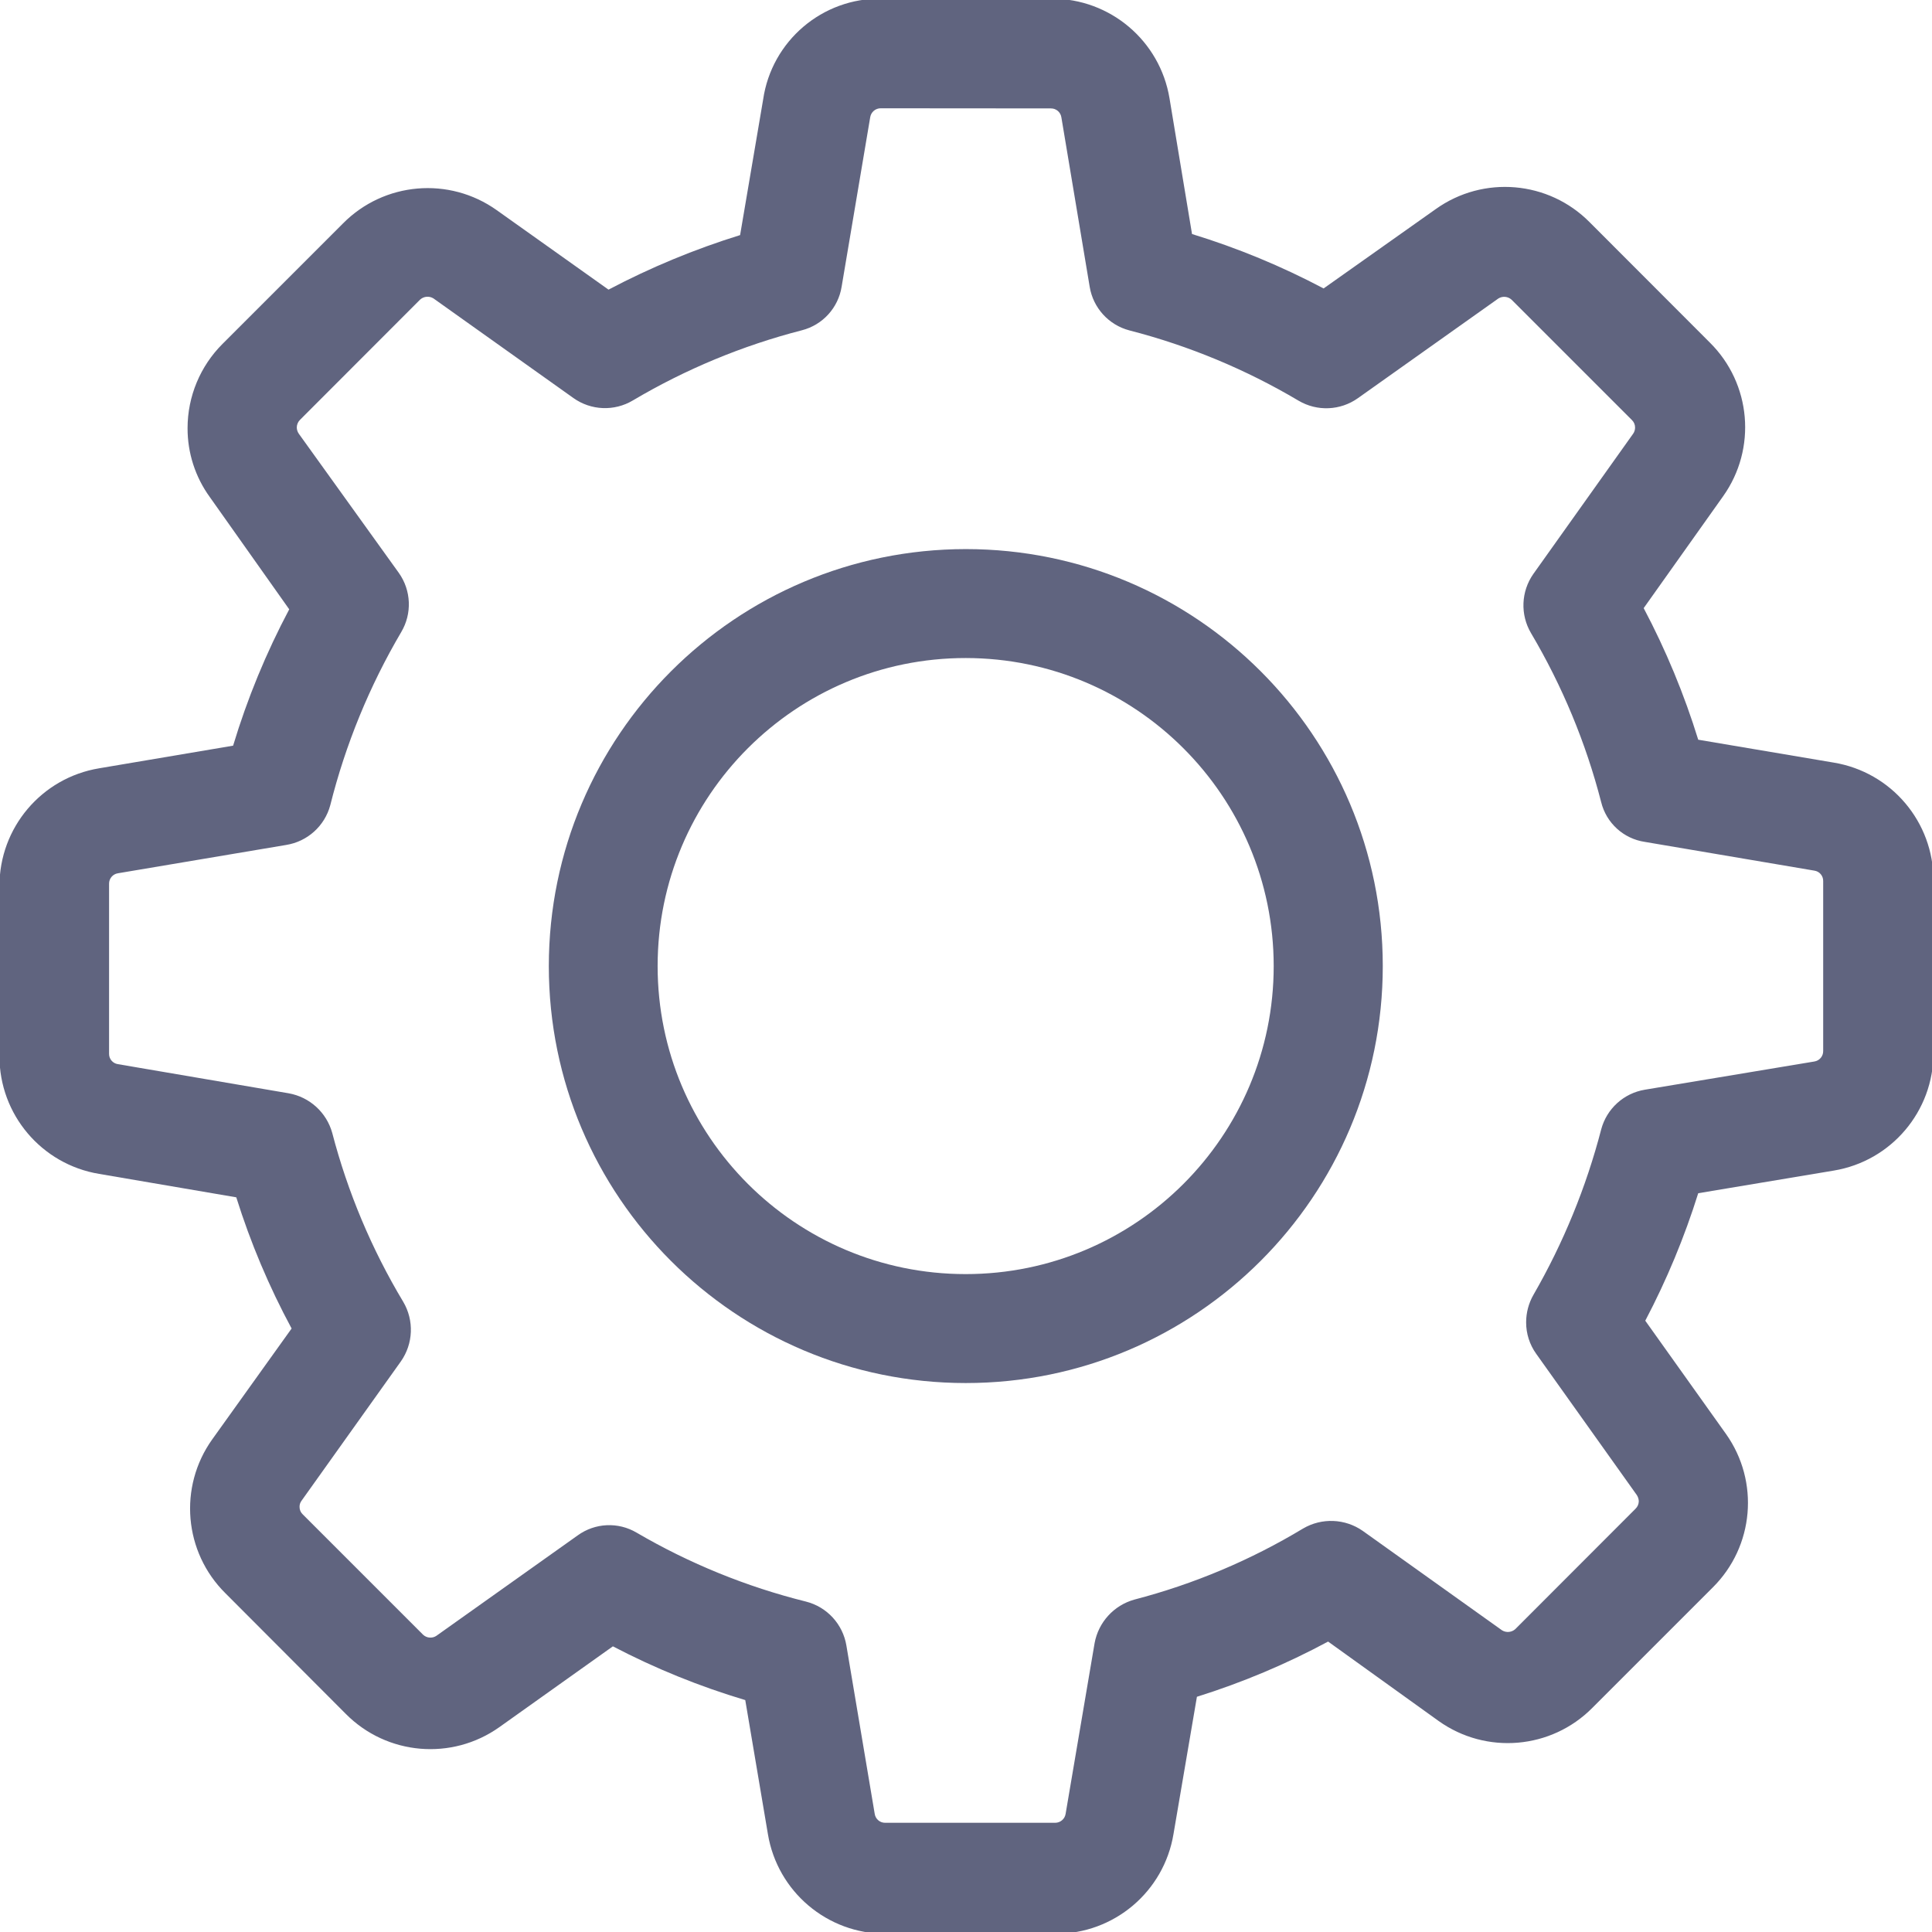
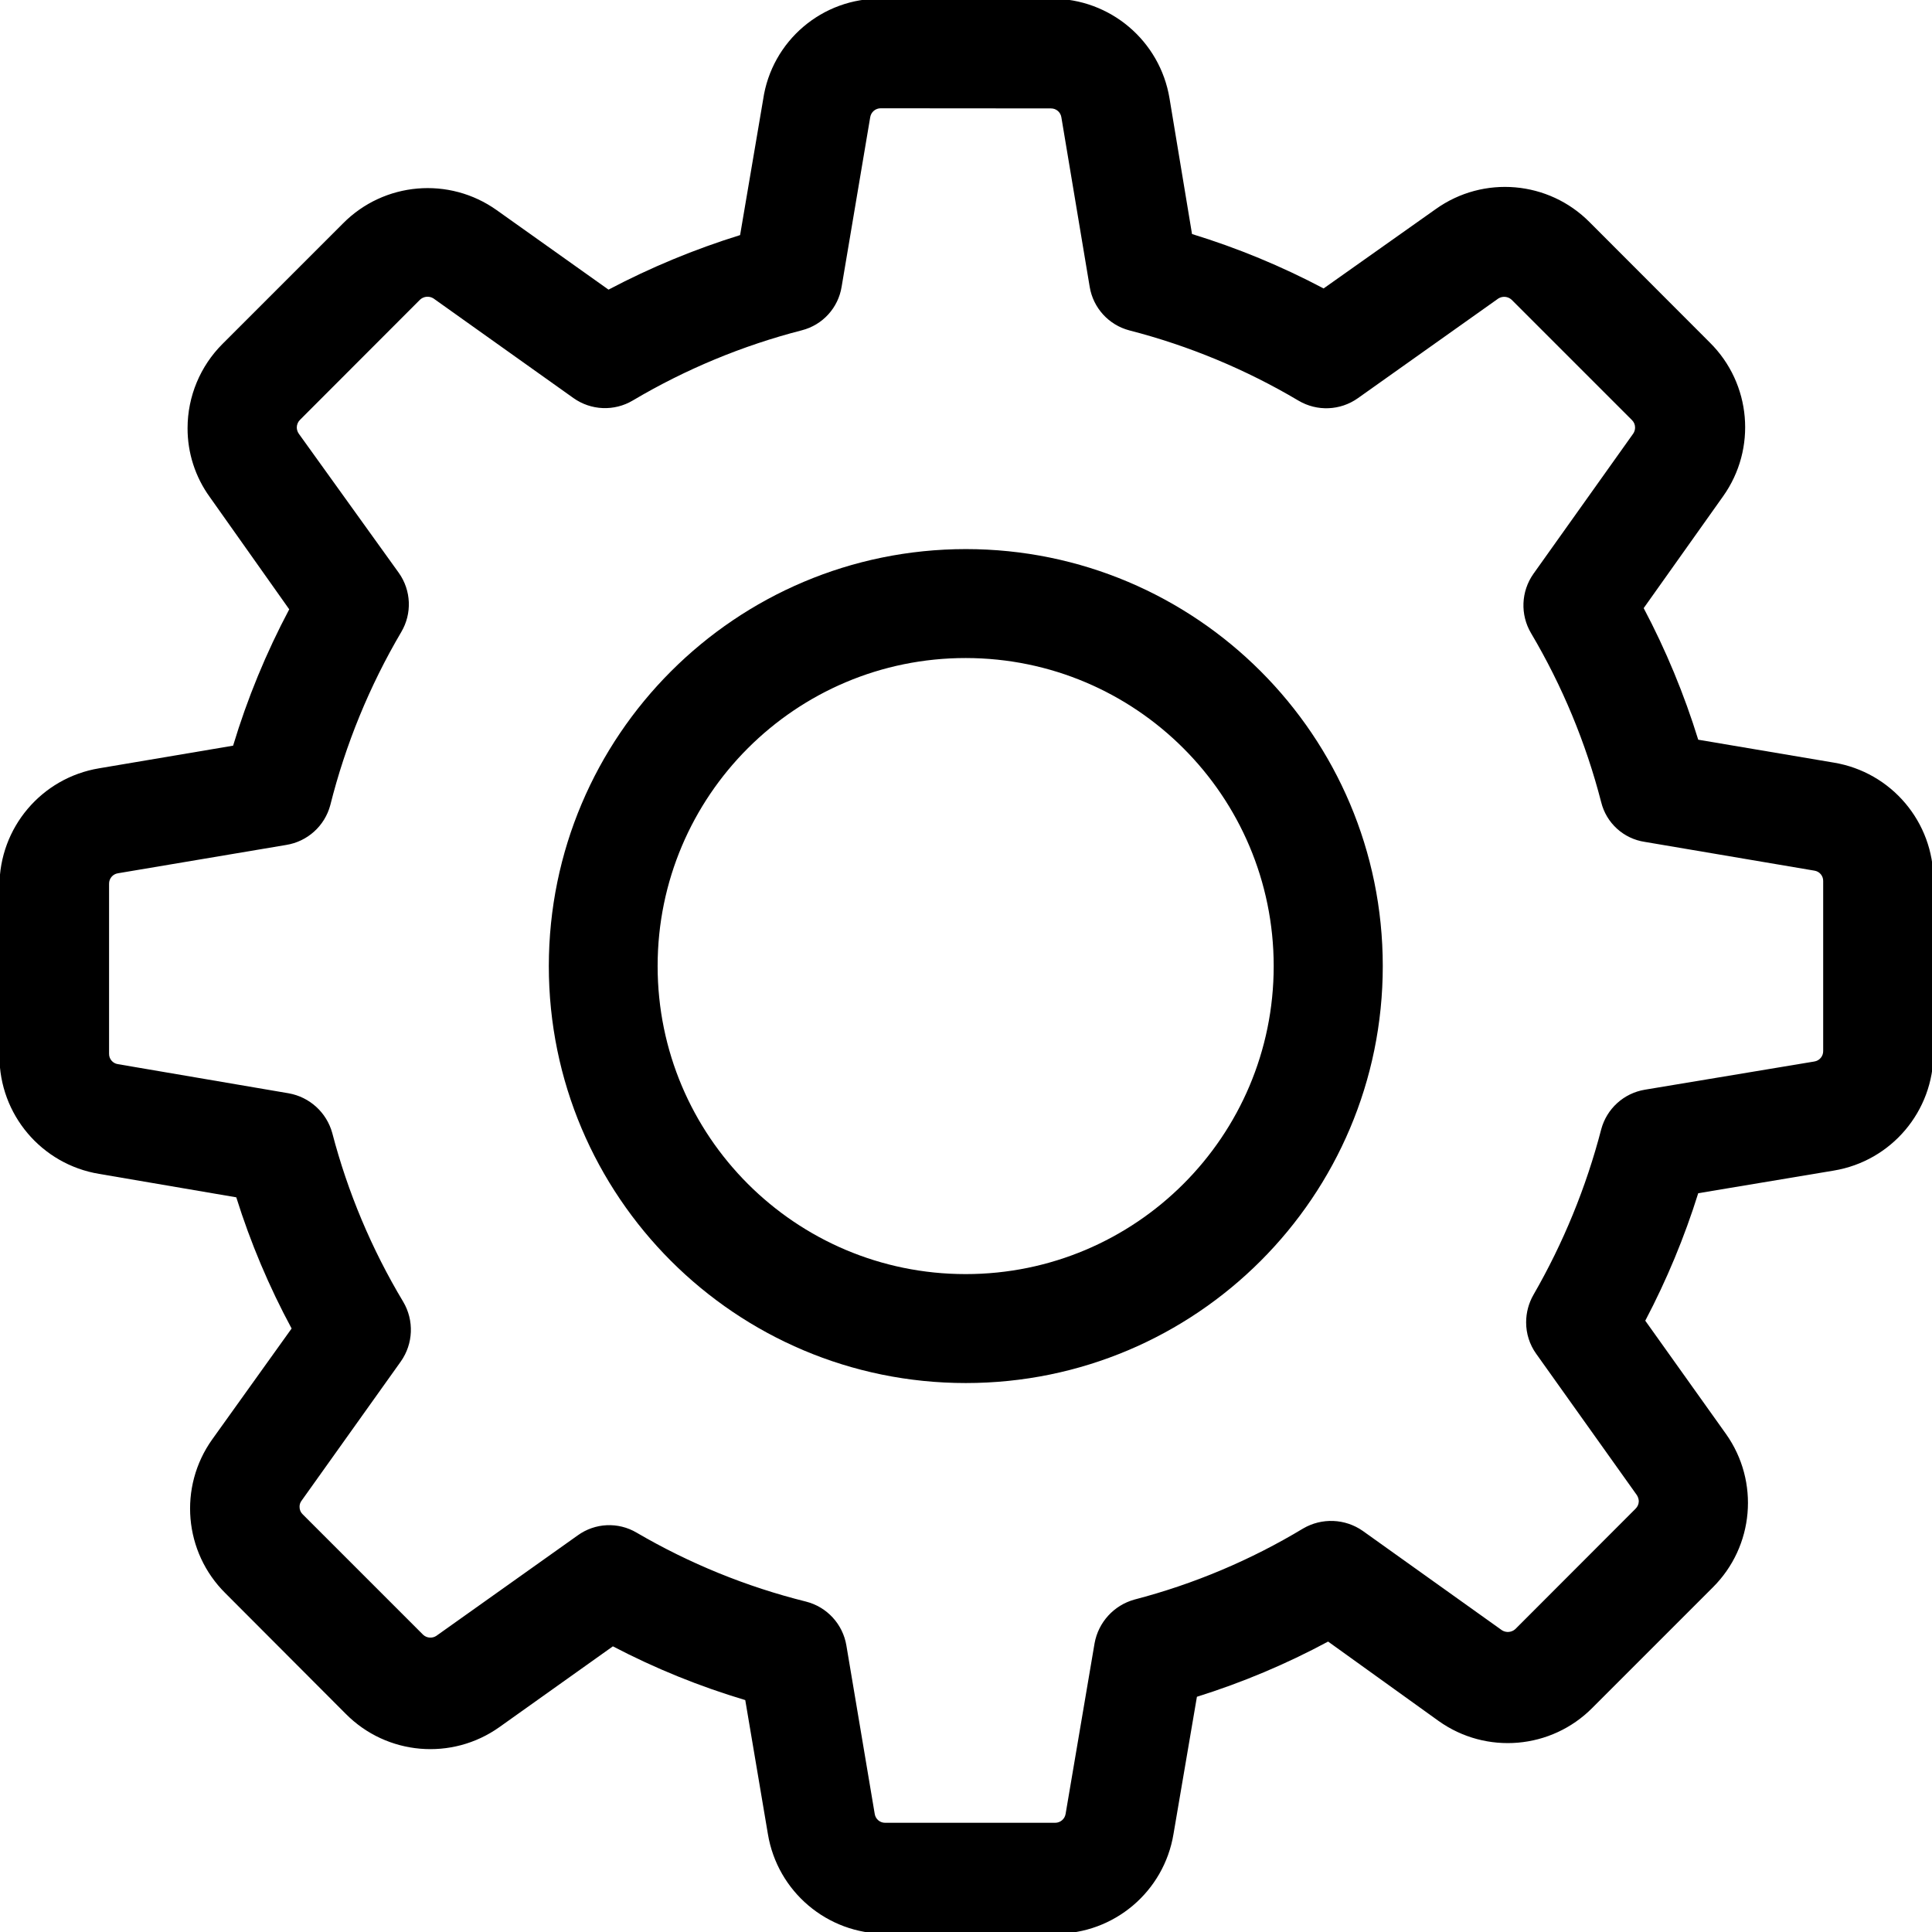
<svg xmlns="http://www.w3.org/2000/svg" width="14.595" height="14.595" viewBox="0 0 14.595 14.595">
  <g id="Group_190" data-name="Group 190" transform="translate(-2192.8 -1012.448)">
-     <path id="Path_196" data-name="Path 196" d="M2198.565,1013.2l-.174,1.024a5.84,5.84,0,0,0-.994.412l-.844-.6a.9.9,0,0,0-1.162.1l-.909.909a.9.9,0,0,0-.265.637.882.882,0,0,0,.168.521l.6.848a5.718,5.718,0,0,0-.424,1.03l-1.012.171a.9.9,0,0,0-.753.89v1.284a.9.9,0,0,0,.753.89l1.036.177a5.644,5.644,0,0,0,.418.991l-.6.838a.9.9,0,0,0,.1,1.162l.909.911a.9.9,0,0,0,1.161.1l.857-.61a5.633,5.633,0,0,0,1,.406l.171,1.012a.9.9,0,0,0,.89.753h1.284a.9.9,0,0,0,.89-.753l.177-1.037a5.661,5.661,0,0,0,.991-.417l.835.6a.9.9,0,0,0,1.162-.1l.909-.909a.9.9,0,0,0,.1-1.159l-.61-.856a5.764,5.764,0,0,0,.4-.963l1.024-.171a.9.9,0,0,0,.753-.89V1019.1a.9.9,0,0,0-.753-.891l-1.024-.173a5.762,5.762,0,0,0-.412-.994l.6-.845a.9.9,0,0,0-.1-1.161l-.908-.909a.9.9,0,0,0-1.162-.1l-.848.6a5.707,5.707,0,0,0-.994-.411l-.17-1.025a.9.9,0,0,0-.891-.753h-1.283A.89.89,0,0,0,2198.565,1013.2Zm2.174.067v0a.079.079,0,0,1,.079.067l.214,1.281a.409.409,0,0,0,.3.329,4.9,4.9,0,0,1,1.278.531.412.412,0,0,0,.448-.019l1.061-.753a.083.083,0,0,1,.1.009l.909.909a.078.078,0,0,1,.024.058.081.081,0,0,1-.015.046l-.753,1.058a.413.413,0,0,0-.018.448,4.91,4.91,0,0,1,.53,1.277.4.4,0,0,0,.33.3l1.28.217a.078.078,0,0,1,.067.079v1.283a.079.079,0,0,1-.067.08l-1.28.213a.411.411,0,0,0-.33.3,5.043,5.043,0,0,1-.512,1.25.418.418,0,0,0-.055.207.406.406,0,0,0,.076.238l.76,1.067a.092.092,0,0,1,.015.046.08.08,0,0,1-.025.058l-.908.909a.084.084,0,0,1-.1.009l-1.052-.751a.418.418,0,0,0-.451-.018,4.825,4.825,0,0,1-1.275.537.42.42,0,0,0-.3.329l-.219,1.29a.08.08,0,0,1-.079.067h-1.284a.079.079,0,0,1-.079-.067l-.214-1.272a.412.412,0,0,0-.305-.332,4.867,4.867,0,0,1-1.28-.521.406.406,0,0,0-.445.021l-1.068.759a.081.081,0,0,1-.1-.009l-.909-.909a.076.076,0,0,1-.024-.057.074.074,0,0,1,.015-.046l.75-1.052a.415.415,0,0,0,.018-.451,4.871,4.871,0,0,1-.536-1.275.417.417,0,0,0-.33-.3l-1.289-.22a.078.078,0,0,1-.067-.079v-1.284a.079.079,0,0,1,.067-.079l1.271-.214a.412.412,0,0,0,.333-.3,4.959,4.959,0,0,1,.536-1.308.41.41,0,0,0-.018-.447l-.756-1.052a.086.086,0,0,1-.015-.046.082.082,0,0,1,.024-.058l.908-.909a.084.084,0,0,1,.1-.009l1.058.753a.411.411,0,0,0,.449.018,4.9,4.9,0,0,1,1.277-.53.406.406,0,0,0,.3-.329l.216-1.281a.08.08,0,0,1,.08-.067Z" fill="#60647f" fill-rule="evenodd" />
-     <path id="Path_197" data-name="Path 197" d="M2196.946,1019.746a3.15,3.15,0,1,0,3.15-3.15A3.152,3.152,0,0,0,2196.946,1019.746Zm5.476,0a2.327,2.327,0,1,1-2.326-2.327A2.328,2.328,0,0,1,2202.422,1019.746Z" fill="#60647f" fill-rule="evenodd" />
+     <path id="Path_196" data-name="Path 196" d="M2198.565,1013.2l-.174,1.024a5.84,5.84,0,0,0-.994.412l-.844-.6a.9.9,0,0,0-1.162.1l-.909.909a.9.9,0,0,0-.265.637.882.882,0,0,0,.168.521l.6.848a5.718,5.718,0,0,0-.424,1.03l-1.012.171a.9.9,0,0,0-.753.89v1.284a.9.9,0,0,0,.753.89l1.036.177a5.644,5.644,0,0,0,.418.991l-.6.838a.9.9,0,0,0,.1,1.162l.909.911a.9.9,0,0,0,1.161.1l.857-.61a5.633,5.633,0,0,0,1,.406l.171,1.012a.9.9,0,0,0,.89.753h1.284a.9.9,0,0,0,.89-.753l.177-1.037a5.661,5.661,0,0,0,.991-.417l.835.6a.9.9,0,0,0,1.162-.1l.909-.909a.9.9,0,0,0,.1-1.159l-.61-.856a5.764,5.764,0,0,0,.4-.963l1.024-.171a.9.9,0,0,0,.753-.89V1019.1a.9.9,0,0,0-.753-.891l-1.024-.173a5.762,5.762,0,0,0-.412-.994l.6-.845a.9.9,0,0,0-.1-1.161l-.908-.909a.9.9,0,0,0-1.162-.1l-.848.6a5.707,5.707,0,0,0-.994-.411l-.17-1.025a.9.9,0,0,0-.891-.753h-1.283A.89.89,0,0,0,2198.565,1013.2Zm2.174.067v0a.079.079,0,0,1,.079.067l.214,1.281a.409.409,0,0,0,.3.329,4.9,4.9,0,0,1,1.278.531.412.412,0,0,0,.448-.019l1.061-.753a.083.083,0,0,1,.1.009l.909.909a.078.078,0,0,1,.024.058.081.081,0,0,1-.015.046l-.753,1.058a.413.413,0,0,0-.018.448,4.91,4.91,0,0,1,.53,1.277.4.4,0,0,0,.33.3l1.28.217a.078.078,0,0,1,.067.079v1.283a.079.079,0,0,1-.067.08l-1.28.213a.411.411,0,0,0-.33.3,5.043,5.043,0,0,1-.512,1.25.418.418,0,0,0-.055.207.406.406,0,0,0,.076.238l.76,1.067a.092.092,0,0,1,.015.046.08.08,0,0,1-.025.058l-.908.909a.084.084,0,0,1-.1.009l-1.052-.751a.418.418,0,0,0-.451-.018,4.825,4.825,0,0,1-1.275.537.42.42,0,0,0-.3.329l-.219,1.29a.08.08,0,0,1-.079.067h-1.284a.079.079,0,0,1-.079-.067l-.214-1.272a.412.412,0,0,0-.305-.332,4.867,4.867,0,0,1-1.28-.521.406.406,0,0,0-.445.021l-1.068.759a.081.081,0,0,1-.1-.009l-.909-.909a.076.076,0,0,1-.024-.057.074.074,0,0,1,.015-.046l.75-1.052a.415.415,0,0,0,.018-.451,4.871,4.871,0,0,1-.536-1.275.417.417,0,0,0-.33-.3l-1.289-.22a.078.078,0,0,1-.067-.079v-1.284a.079.079,0,0,1,.067-.079l1.271-.214a.412.412,0,0,0,.333-.3,4.959,4.959,0,0,1,.536-1.308.41.41,0,0,0-.018-.447l-.756-1.052a.086.086,0,0,1-.015-.046.082.082,0,0,1,.024-.058l.908-.909a.084.084,0,0,1,.1-.009l1.058.753a.411.411,0,0,0,.449.018,4.9,4.9,0,0,1,1.277-.53.406.406,0,0,0,.3-.329l.216-1.281a.08.08,0,0,1,.08-.067Z" fill-rule="evenodd" />
+     <path id="Path_197" data-name="Path 197" d="M2196.946,1019.746a3.15,3.15,0,1,0,3.15-3.15A3.152,3.152,0,0,0,2196.946,1019.746Zm5.476,0a2.327,2.327,0,1,1-2.326-2.327A2.328,2.328,0,0,1,2202.422,1019.746Z" fill-rule="evenodd" />
  </g>
</svg>
